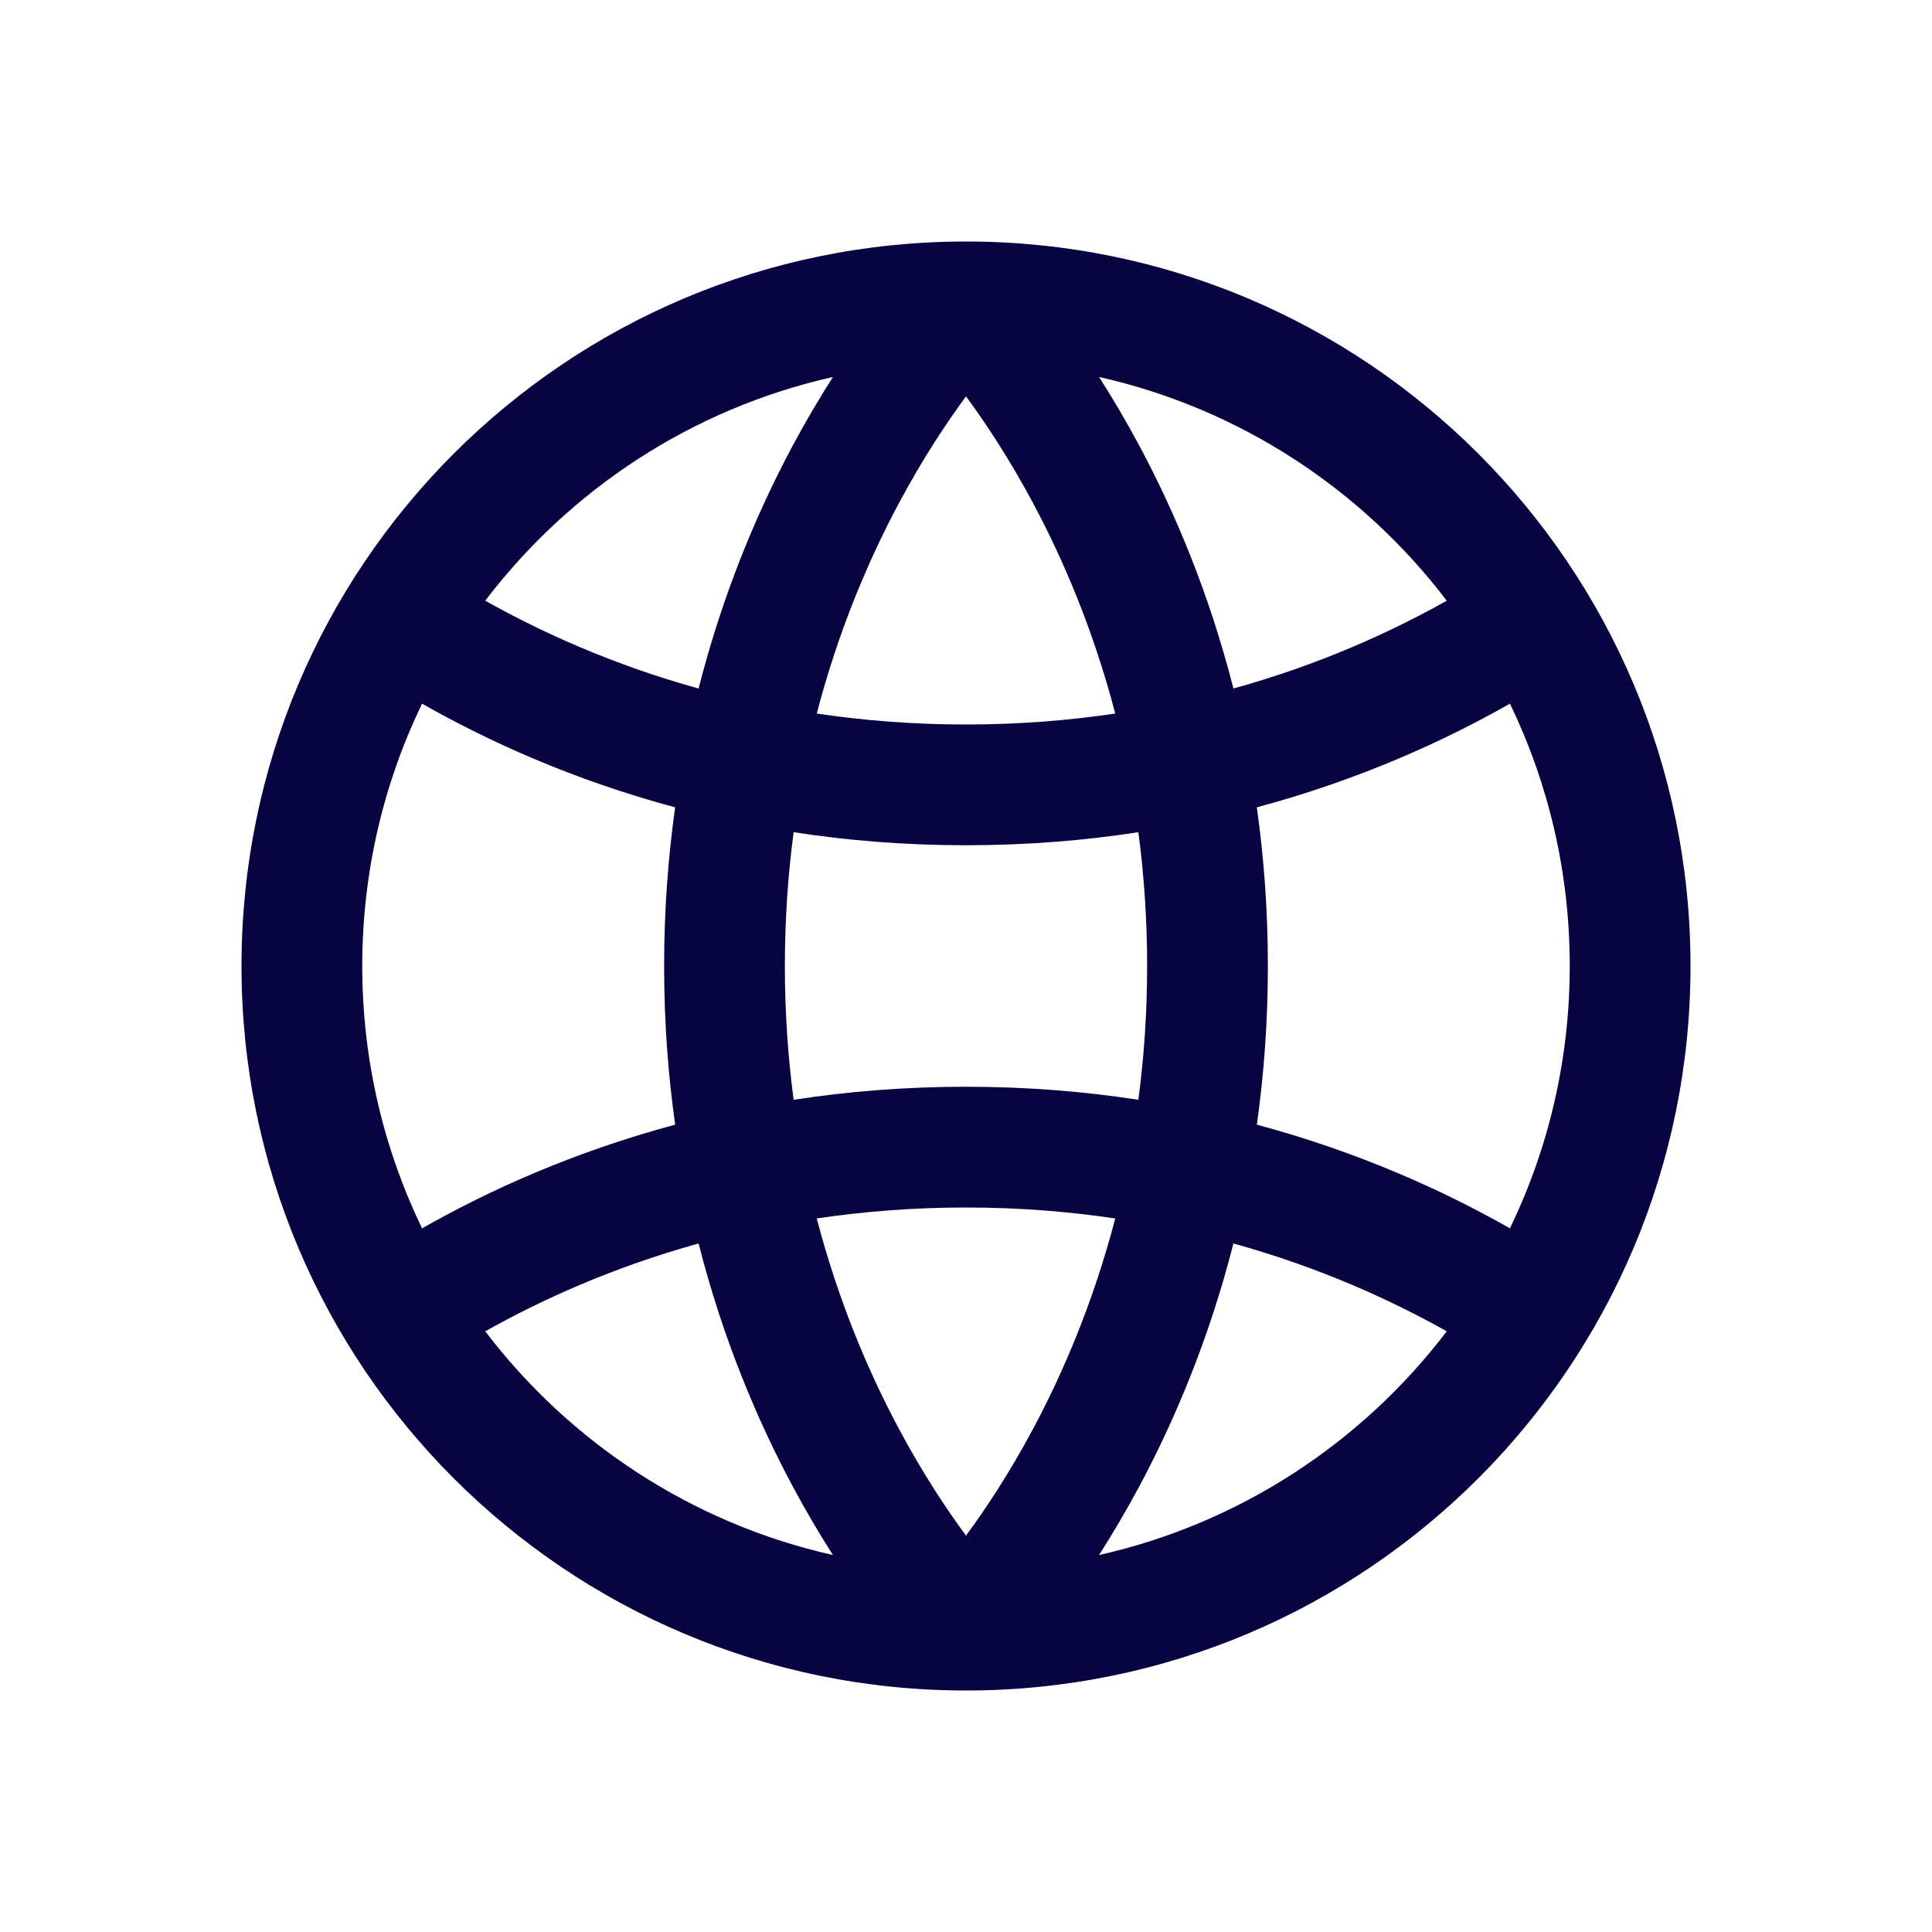
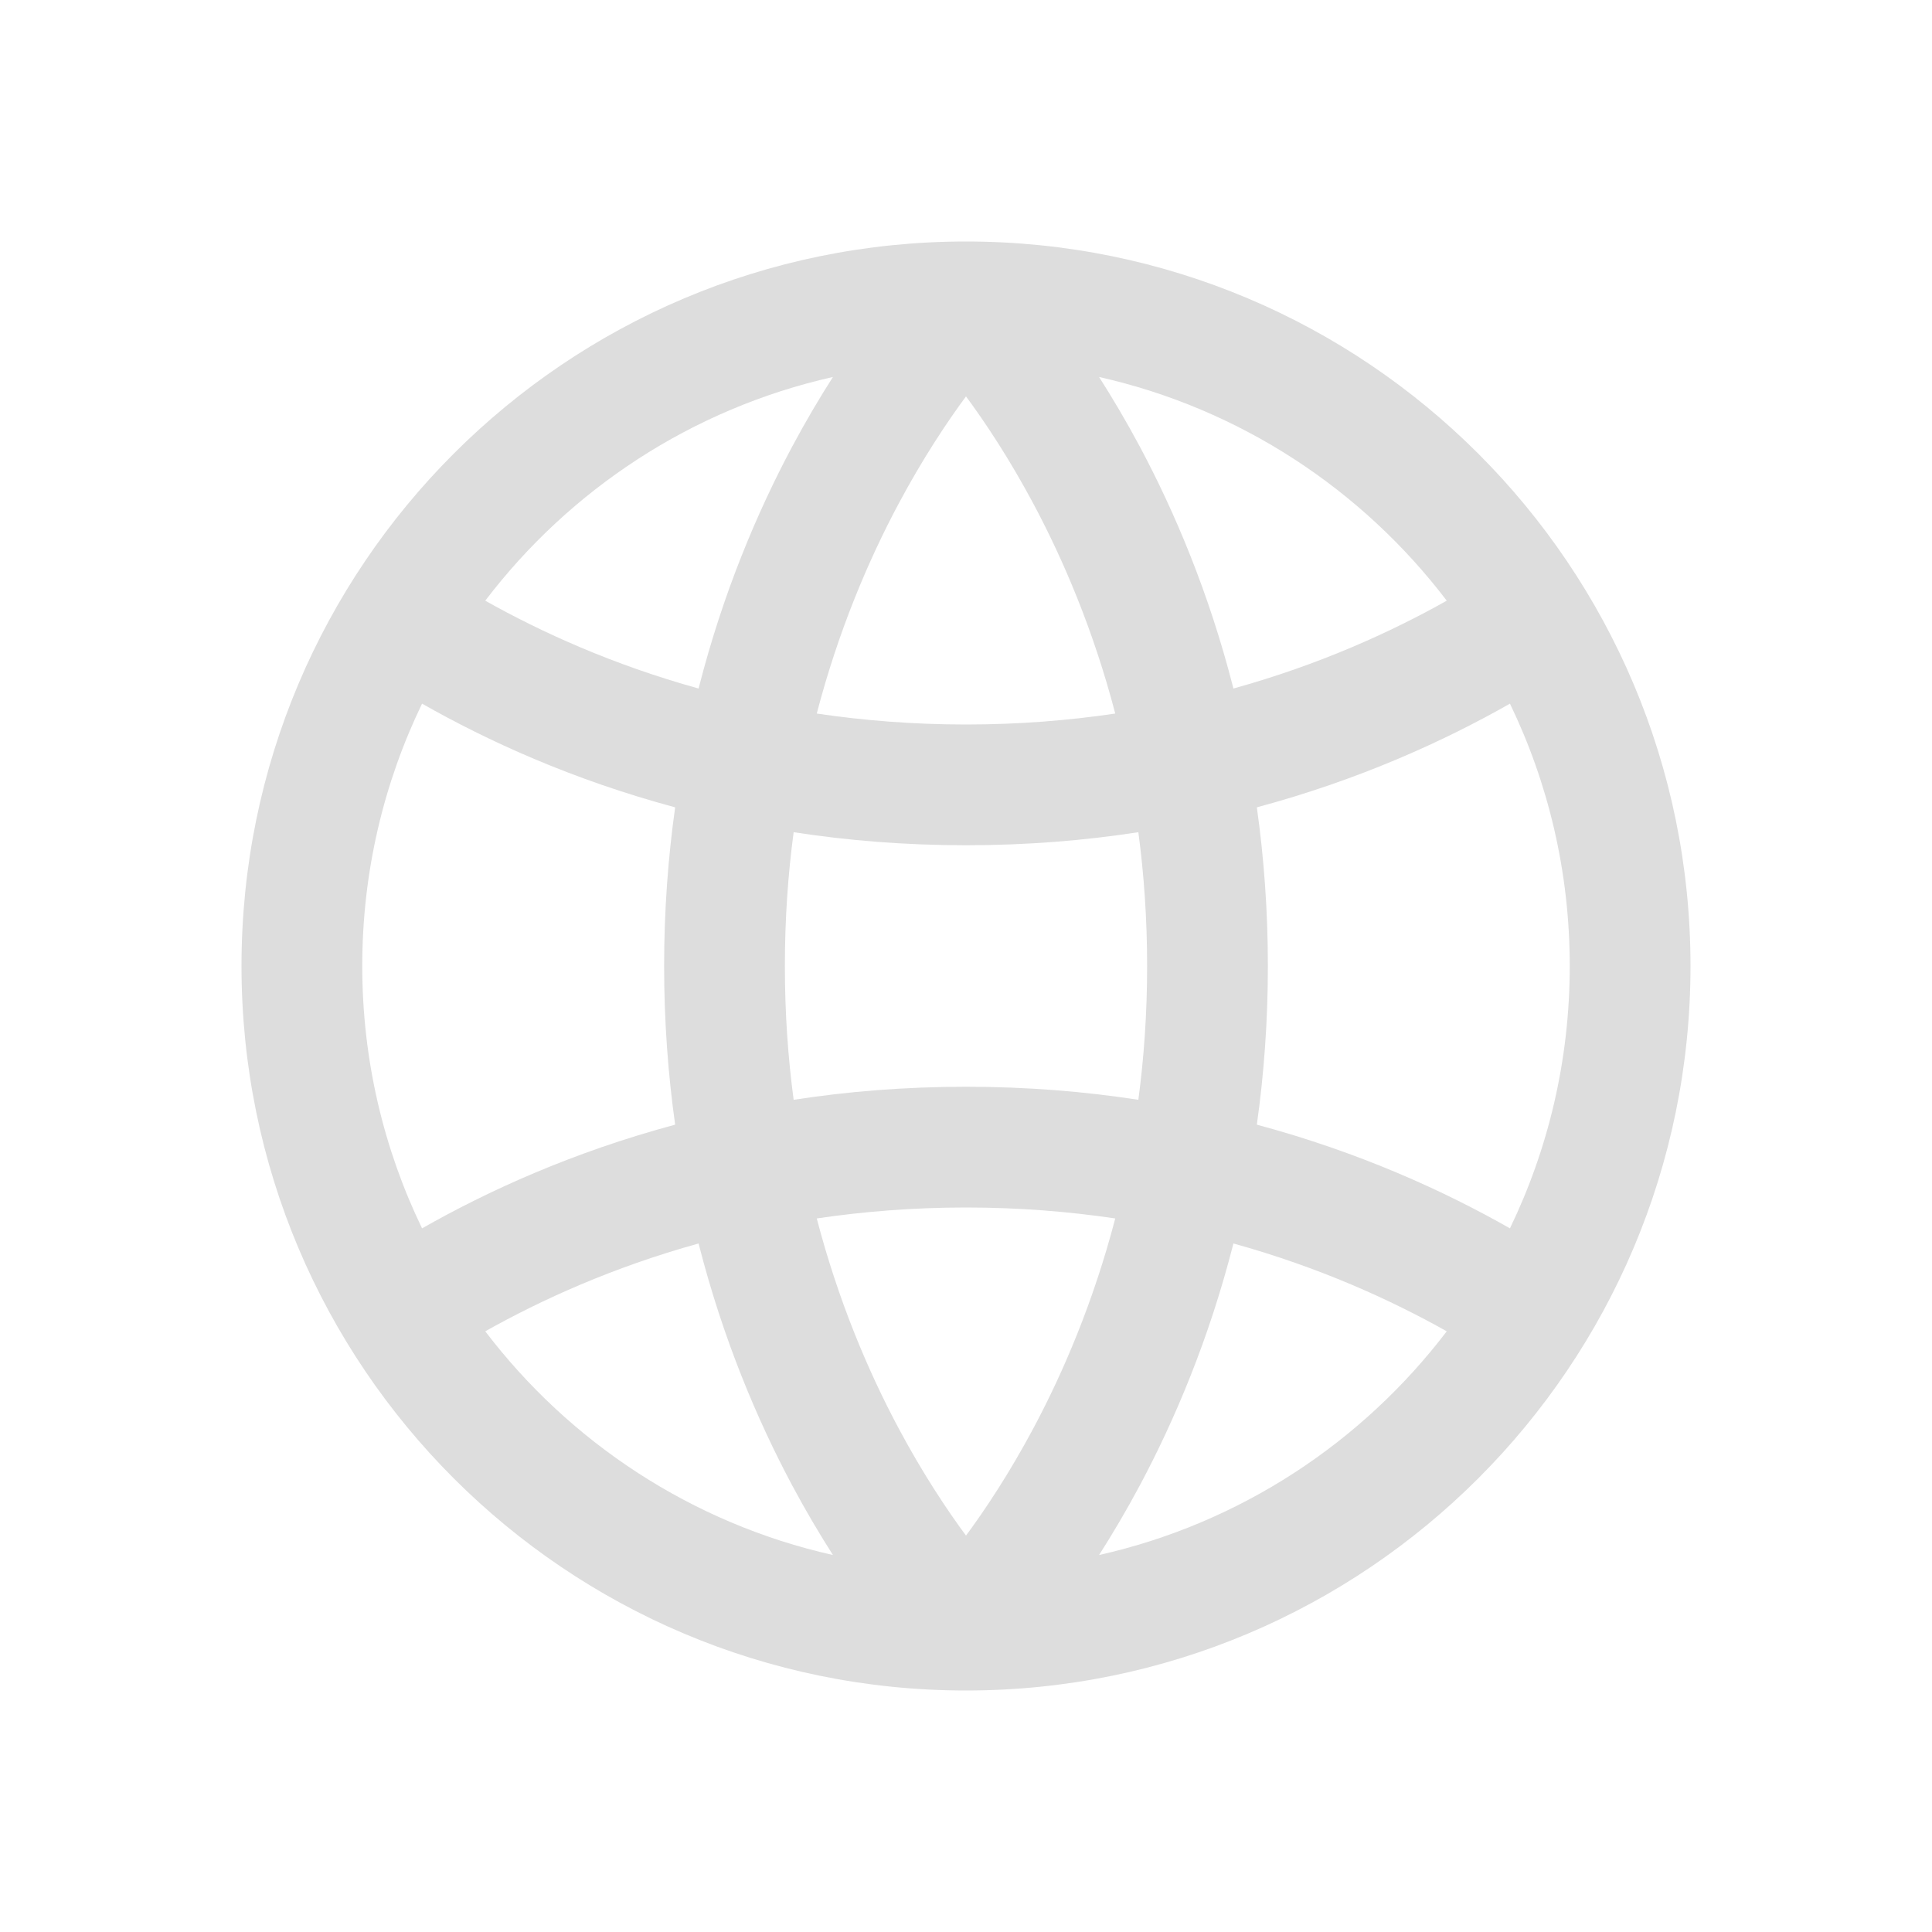
<svg xmlns="http://www.w3.org/2000/svg" width="800px" height="800px" viewBox="0 0 24 24" fill="none">
-   <path fill-rule="evenodd" clip-rule="evenodd" d="M9.838 18.447C10.01 18.769 10.183 19.06 10.347 19.317C8.597 18.924 7.079 17.919 6.028 16.538C6.722 16.148 7.61 15.743 8.678 15.447C8.981 16.637 9.409 17.642 9.838 18.447ZM11.162 17.741C10.789 17.042 10.416 16.169 10.146 15.136C10.726 15.05 11.344 15 12 15C12.656 15 13.274 15.05 13.854 15.136C13.584 16.169 13.211 17.042 12.838 17.741C12.539 18.301 12.242 18.748 12 19.076C11.758 18.748 11.461 18.301 11.162 17.741ZM9.75 12C9.75 12.584 9.789 13.139 9.859 13.662C10.527 13.559 11.241 13.5 12 13.5C12.759 13.5 13.473 13.559 14.141 13.662C14.211 13.138 14.25 12.584 14.25 12C14.25 11.416 14.211 10.862 14.141 10.338C13.473 10.441 12.759 10.5 12 10.5C11.241 10.5 10.527 10.441 9.859 10.338C9.789 10.861 9.75 11.416 9.75 12ZM8.387 10.029C8.3 10.648 8.25 11.305 8.25 12C8.25 12.695 8.3 13.352 8.387 13.971C7.113 14.313 6.059 14.795 5.243 15.259C4.767 14.274 4.5 13.168 4.5 12C4.5 10.832 4.767 9.726 5.243 8.741C6.059 9.205 7.113 9.687 8.387 10.029ZM10.146 8.864C10.726 8.95 11.344 9 12 9C12.656 9 13.274 8.95 13.854 8.864C13.584 7.831 13.211 6.958 12.838 6.259C12.539 5.699 12.242 5.252 12 4.924C11.758 5.252 11.461 5.699 11.162 6.259C10.789 6.958 10.416 7.831 10.146 8.864ZM15.613 10.029C15.7 10.648 15.75 11.306 15.75 12C15.75 12.695 15.7 13.352 15.613 13.971C16.887 14.313 17.941 14.795 18.757 15.259C19.233 14.274 19.5 13.168 19.5 12C19.5 10.832 19.233 9.726 18.757 8.741C17.941 9.205 16.887 9.687 15.613 10.029ZM17.972 7.462C17.278 7.852 16.39 8.257 15.322 8.553C15.019 7.363 14.591 6.358 14.162 5.553C13.99 5.231 13.817 4.94 13.653 4.683C15.403 5.076 16.921 6.081 17.972 7.462ZM8.678 8.553C7.61 8.257 6.722 7.852 6.028 7.462C7.079 6.081 8.597 5.076 10.347 4.683C10.183 4.94 10.01 5.231 9.838 5.553C9.409 6.358 8.981 7.363 8.678 8.553ZM15.322 15.447C15.019 16.637 14.591 17.642 14.162 18.447C13.99 18.769 13.817 19.06 13.653 19.317C15.403 18.924 16.921 17.919 17.972 16.538C17.278 16.148 16.39 15.743 15.322 15.447ZM12 21C16.971 21 21 16.971 21 12C21 7.029 16.971 3 12 3C7.029 3 3 7.029 3 12C3 16.971 7.029 21 12 21Z" fill="#080341" />
+   <path fill-rule="evenodd" clip-rule="evenodd" d="M9.838 18.447C10.01 18.769 10.183 19.06 10.347 19.317C8.597 18.924 7.079 17.919 6.028 16.538C6.722 16.148 7.61 15.743 8.678 15.447C8.981 16.637 9.409 17.642 9.838 18.447ZM11.162 17.741C10.789 17.042 10.416 16.169 10.146 15.136C10.726 15.05 11.344 15 12 15C12.656 15 13.274 15.05 13.854 15.136C13.584 16.169 13.211 17.042 12.838 17.741C12.539 18.301 12.242 18.748 12 19.076C11.758 18.748 11.461 18.301 11.162 17.741ZM9.75 12C9.75 12.584 9.789 13.139 9.859 13.662C10.527 13.559 11.241 13.5 12 13.5C12.759 13.5 13.473 13.559 14.141 13.662C14.211 13.138 14.25 12.584 14.25 12C14.25 11.416 14.211 10.862 14.141 10.338C13.473 10.441 12.759 10.5 12 10.5C11.241 10.5 10.527 10.441 9.859 10.338C9.789 10.861 9.75 11.416 9.75 12ZM8.387 10.029C8.3 10.648 8.25 11.305 8.25 12C8.25 12.695 8.3 13.352 8.387 13.971C7.113 14.313 6.059 14.795 5.243 15.259C4.767 14.274 4.5 13.168 4.5 12C4.5 10.832 4.767 9.726 5.243 8.741C6.059 9.205 7.113 9.687 8.387 10.029ZM10.146 8.864C10.726 8.95 11.344 9 12 9C12.656 9 13.274 8.95 13.854 8.864C13.584 7.831 13.211 6.958 12.838 6.259C12.539 5.699 12.242 5.252 12 4.924C11.758 5.252 11.461 5.699 11.162 6.259C10.789 6.958 10.416 7.831 10.146 8.864ZM15.613 10.029C15.7 10.648 15.75 11.306 15.75 12C15.75 12.695 15.7 13.352 15.613 13.971C16.887 14.313 17.941 14.795 18.757 15.259C19.233 14.274 19.5 13.168 19.5 12C19.5 10.832 19.233 9.726 18.757 8.741C17.941 9.205 16.887 9.687 15.613 10.029ZM17.972 7.462C17.278 7.852 16.39 8.257 15.322 8.553C15.019 7.363 14.591 6.358 14.162 5.553C13.99 5.231 13.817 4.94 13.653 4.683C15.403 5.076 16.921 6.081 17.972 7.462ZM8.678 8.553C7.61 8.257 6.722 7.852 6.028 7.462C7.079 6.081 8.597 5.076 10.347 4.683C10.183 4.94 10.01 5.231 9.838 5.553C9.409 6.358 8.981 7.363 8.678 8.553ZM15.322 15.447C15.019 16.637 14.591 17.642 14.162 18.447C13.99 18.769 13.817 19.06 13.653 19.317C15.403 18.924 16.921 17.919 17.972 16.538C17.278 16.148 16.39 15.743 15.322 15.447ZM12 21C16.971 21 21 16.971 21 12C21 7.029 16.971 3 12 3C7.029 3 3 7.029 3 12C3 16.971 7.029 21 12 21Z" fill="rgb(221,221,221)" />
</svg>
